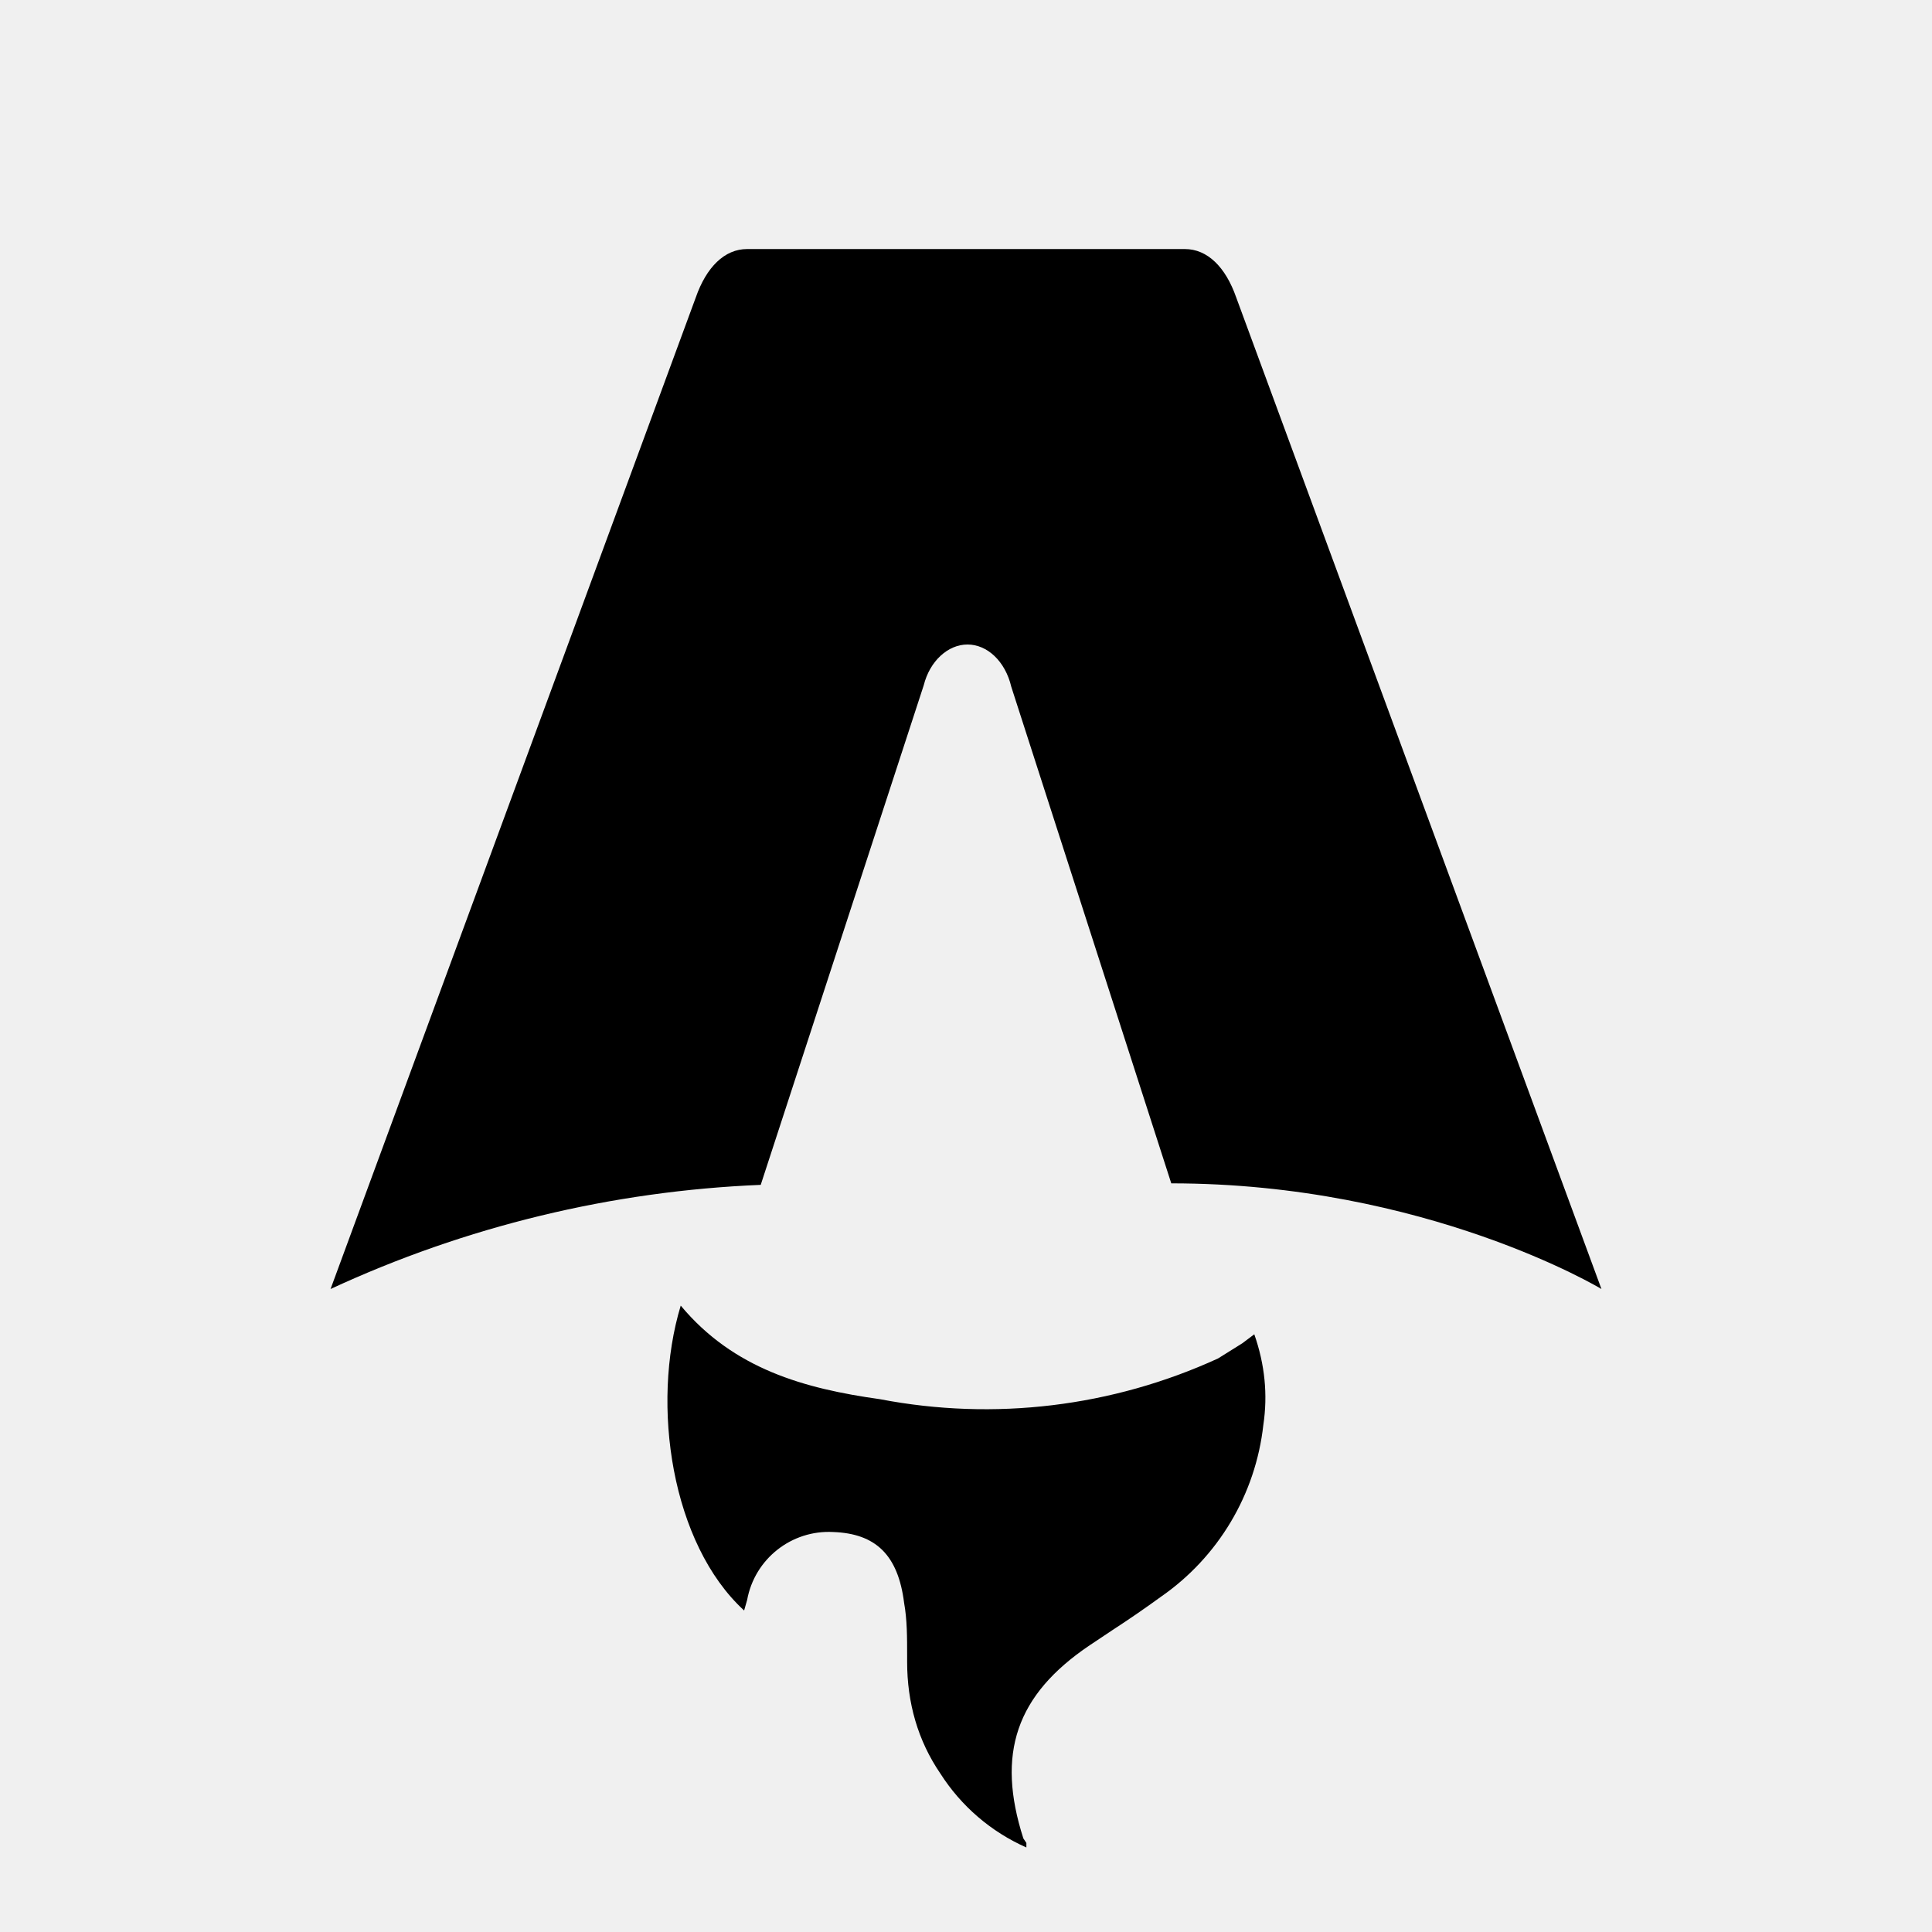
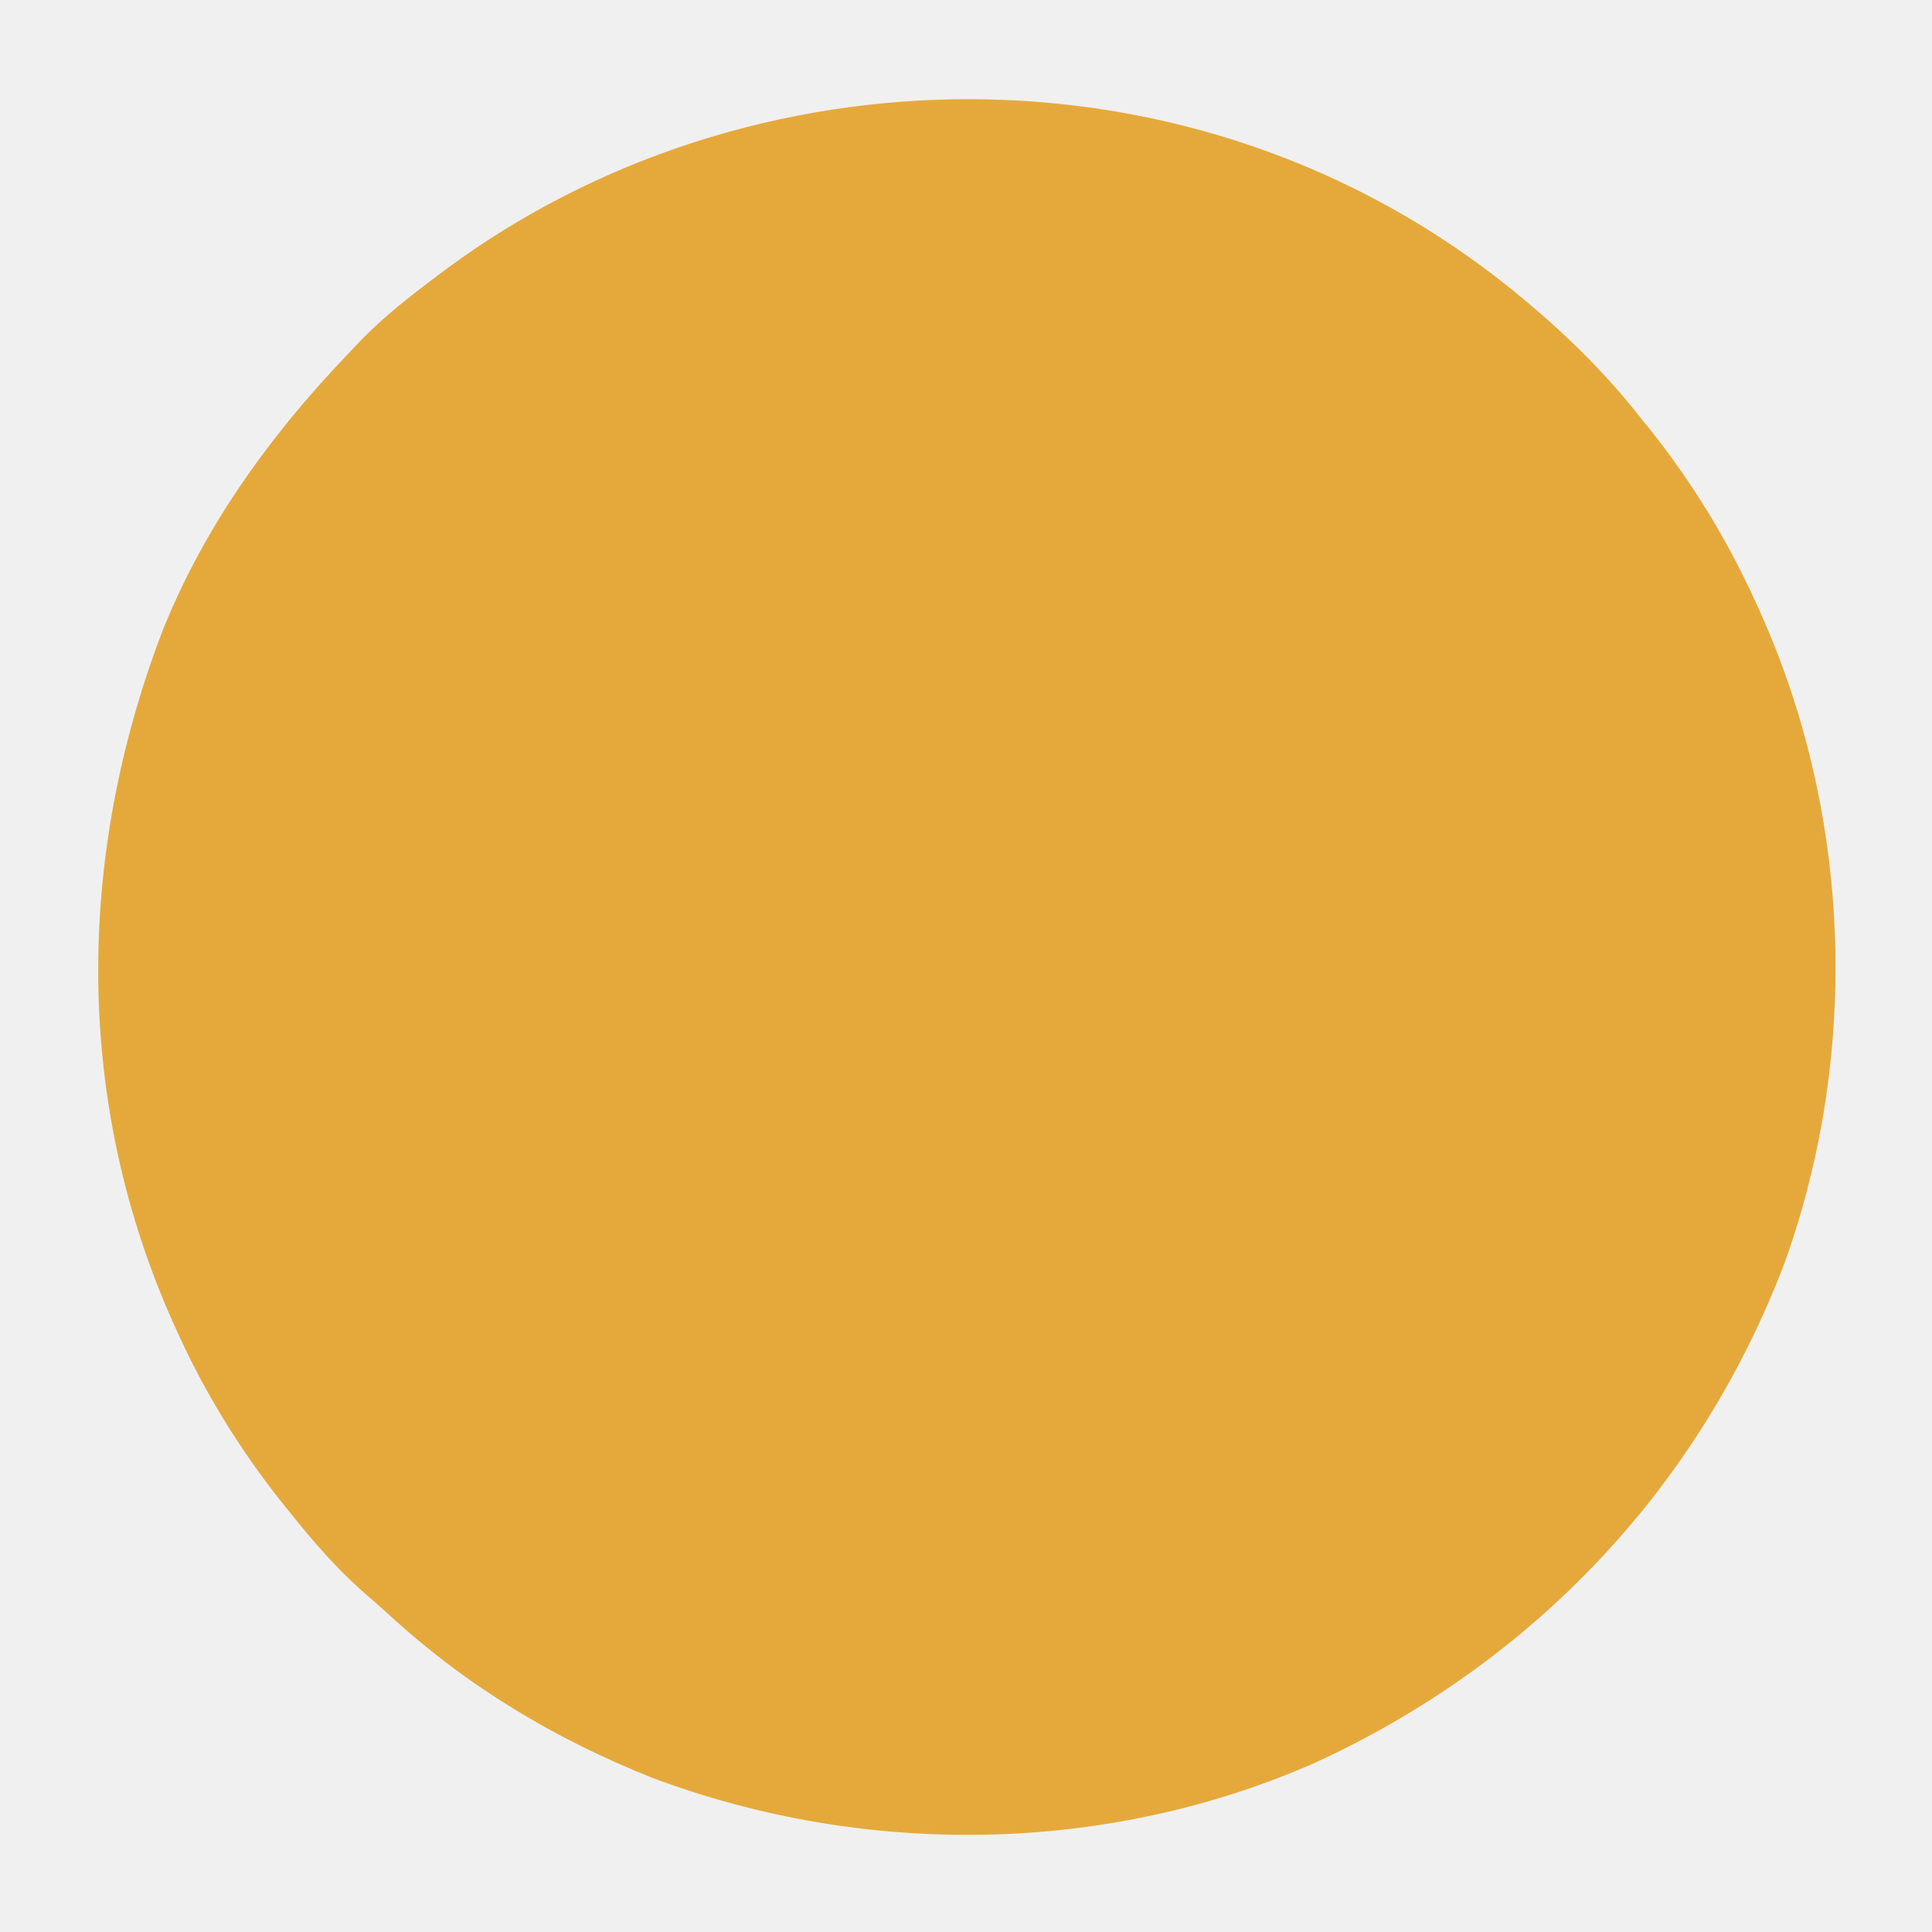
- <svg xmlns="http://www.w3.org/2000/svg" fill="none" viewBox="0 0 128 128">
-   <path d="M50.4 78.5a75.1 75.1 0 0 0-28.5 6.9l24.2-65.7c.7-2 1.9-3.2 3.4-3.2h29c1.5 0 2.7 1.2 3.4 3.2l24.2 65.7s-11.6-7-28.5-7L67 45.5c-.4-1.7-1.6-2.8-2.9-2.8-1.3 0-2.5 1.1-2.9 2.7L50.4 78.5Zm-1.1 28.2Zm-4.2-20.2c-2 6.6-.6 15.8 4.2 20.2a17.5 17.5 0 0 1 .2-.7 5.5 5.5 0 0 1 5.7-4.5c2.8.1 4.3 1.5 4.7 4.7.2 1.1.2 2.3.2 3.5v.4c0 2.7.7 5.2 2.2 7.4a13 13 0 0 0 5.7 4.9v-.3l-.2-.3c-1.8-5.6-.5-9.5 4.4-12.8l1.5-1a73 73 0 0 0 3.2-2.2 16 16 0 0 0 6.8-11.4c.3-2 .1-4-.6-6l-.8.6-1.6 1a37 37 0 0 1-22.4 2.7c-5-.7-9.7-2-13.2-6.2Z" />
-   <style>
-         path { fill: #000; }
-         @media (prefers-color-scheme: dark) {
-             path { fill: #FFF; }
-         }
-     </style>
+ <svg xmlns="http://www.w3.org/2000/svg" version="1.1" width="512" height="512">
+   <path d="M0 0 C1.19 0.99 2.39 1.98 3.58 2.97 C14.84 12.38 24.93 22.43 34 34 C34.78 34.96 35.56 35.92 36.36 36.91 C47.39 50.79 56.65 65.88 64 82 C64.33 82.72 64.66 83.43 65 84.17 C89.61 138.21 92.03 201.48 72.02 257.44 C49.41 317.17 5.25 363.7 -52.64 390.21 C-107.82 414.48 -171.62 415.27 -227.92 394.22 C-253.79 383.98 -277.3 369.87 -297.76 351.05 C-299.87 349.12 -302.02 347.24 -304.19 345.38 C-311.62 338.86 -317.86 331.74 -324 324 C-324.78 323.03 -325.57 322.07 -326.38 321.07 C-337.39 307.2 -346.68 292.12 -354 276 C-354.33 275.26 -354.67 274.53 -355.01 273.77 C-381.34 215.11 -380.84 150.41 -358.12 90.68 C-347.28 63.22 -329.68 38.66 -309.37 17.43 C-308.15 16.15 -306.94 14.86 -305.73 13.57 C-299.41 6.98 -292.3 1.47 -285 -4 C-284.42 -4.43 -283.84 -4.87 -283.24 -5.32 C-202.97 -65.11 -84.3 -68.34 0 0 Z " fill="#E5A93B" transform="translate(401,77)" />
</svg>
